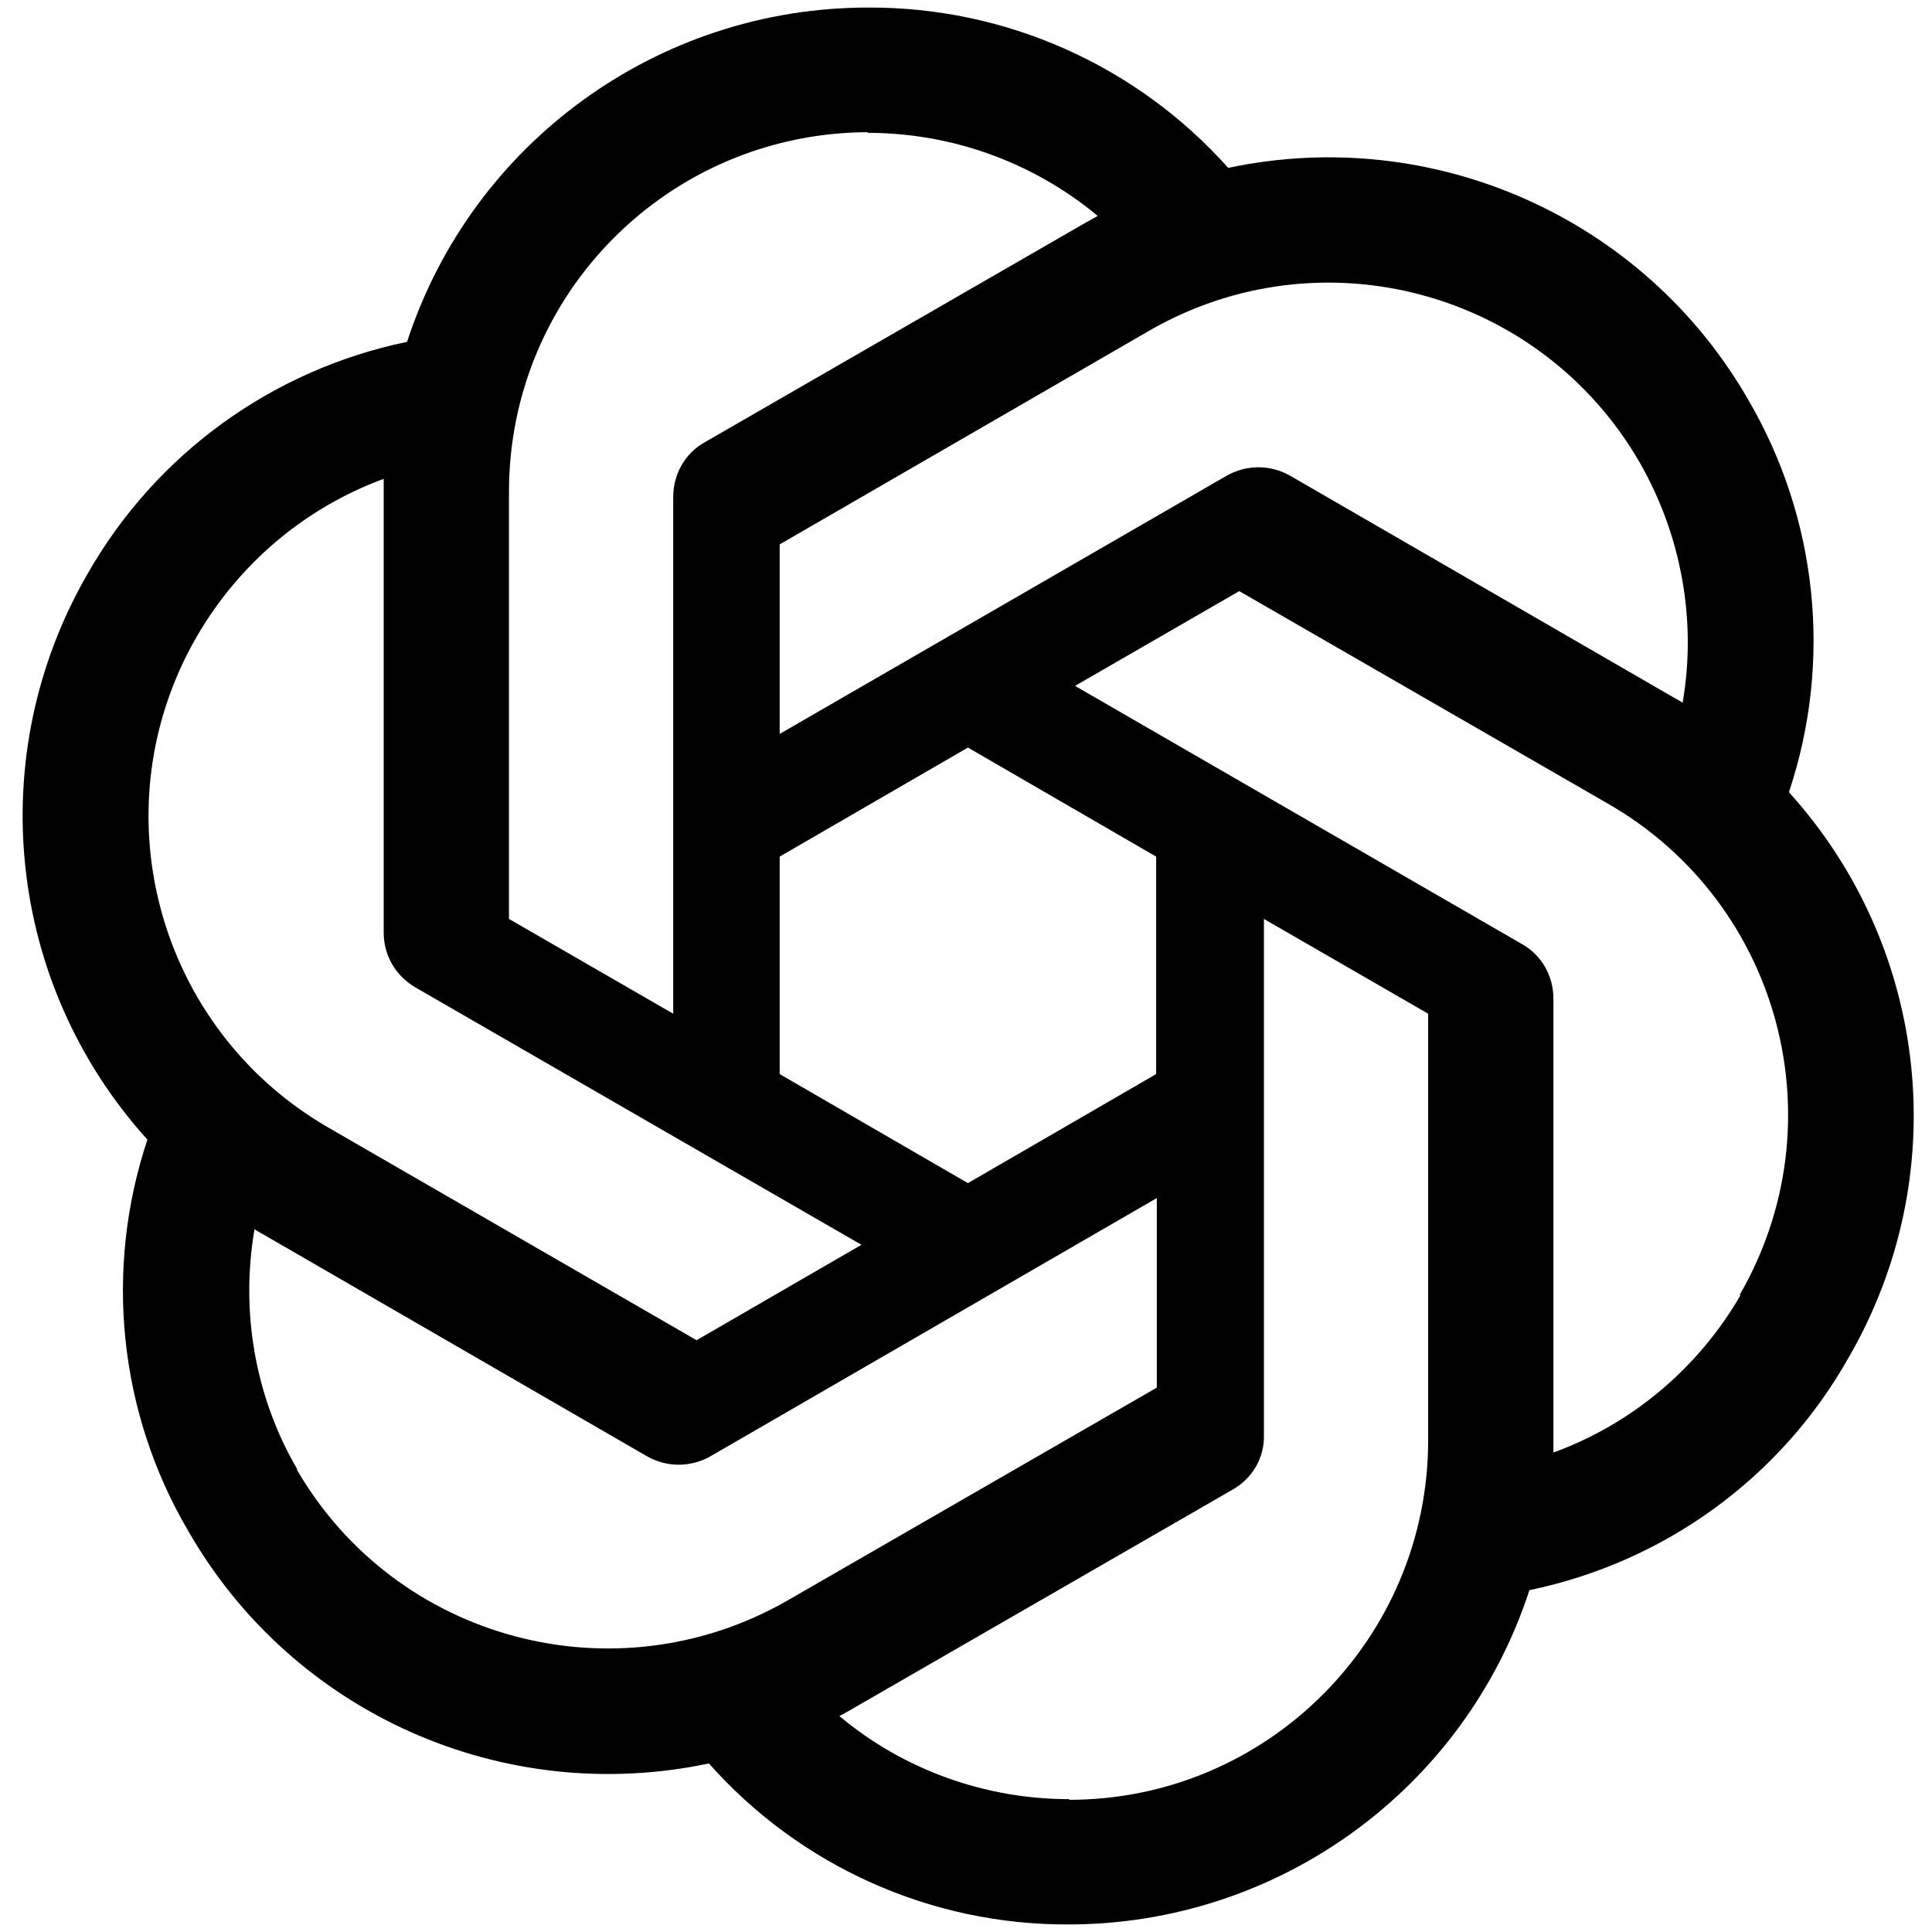
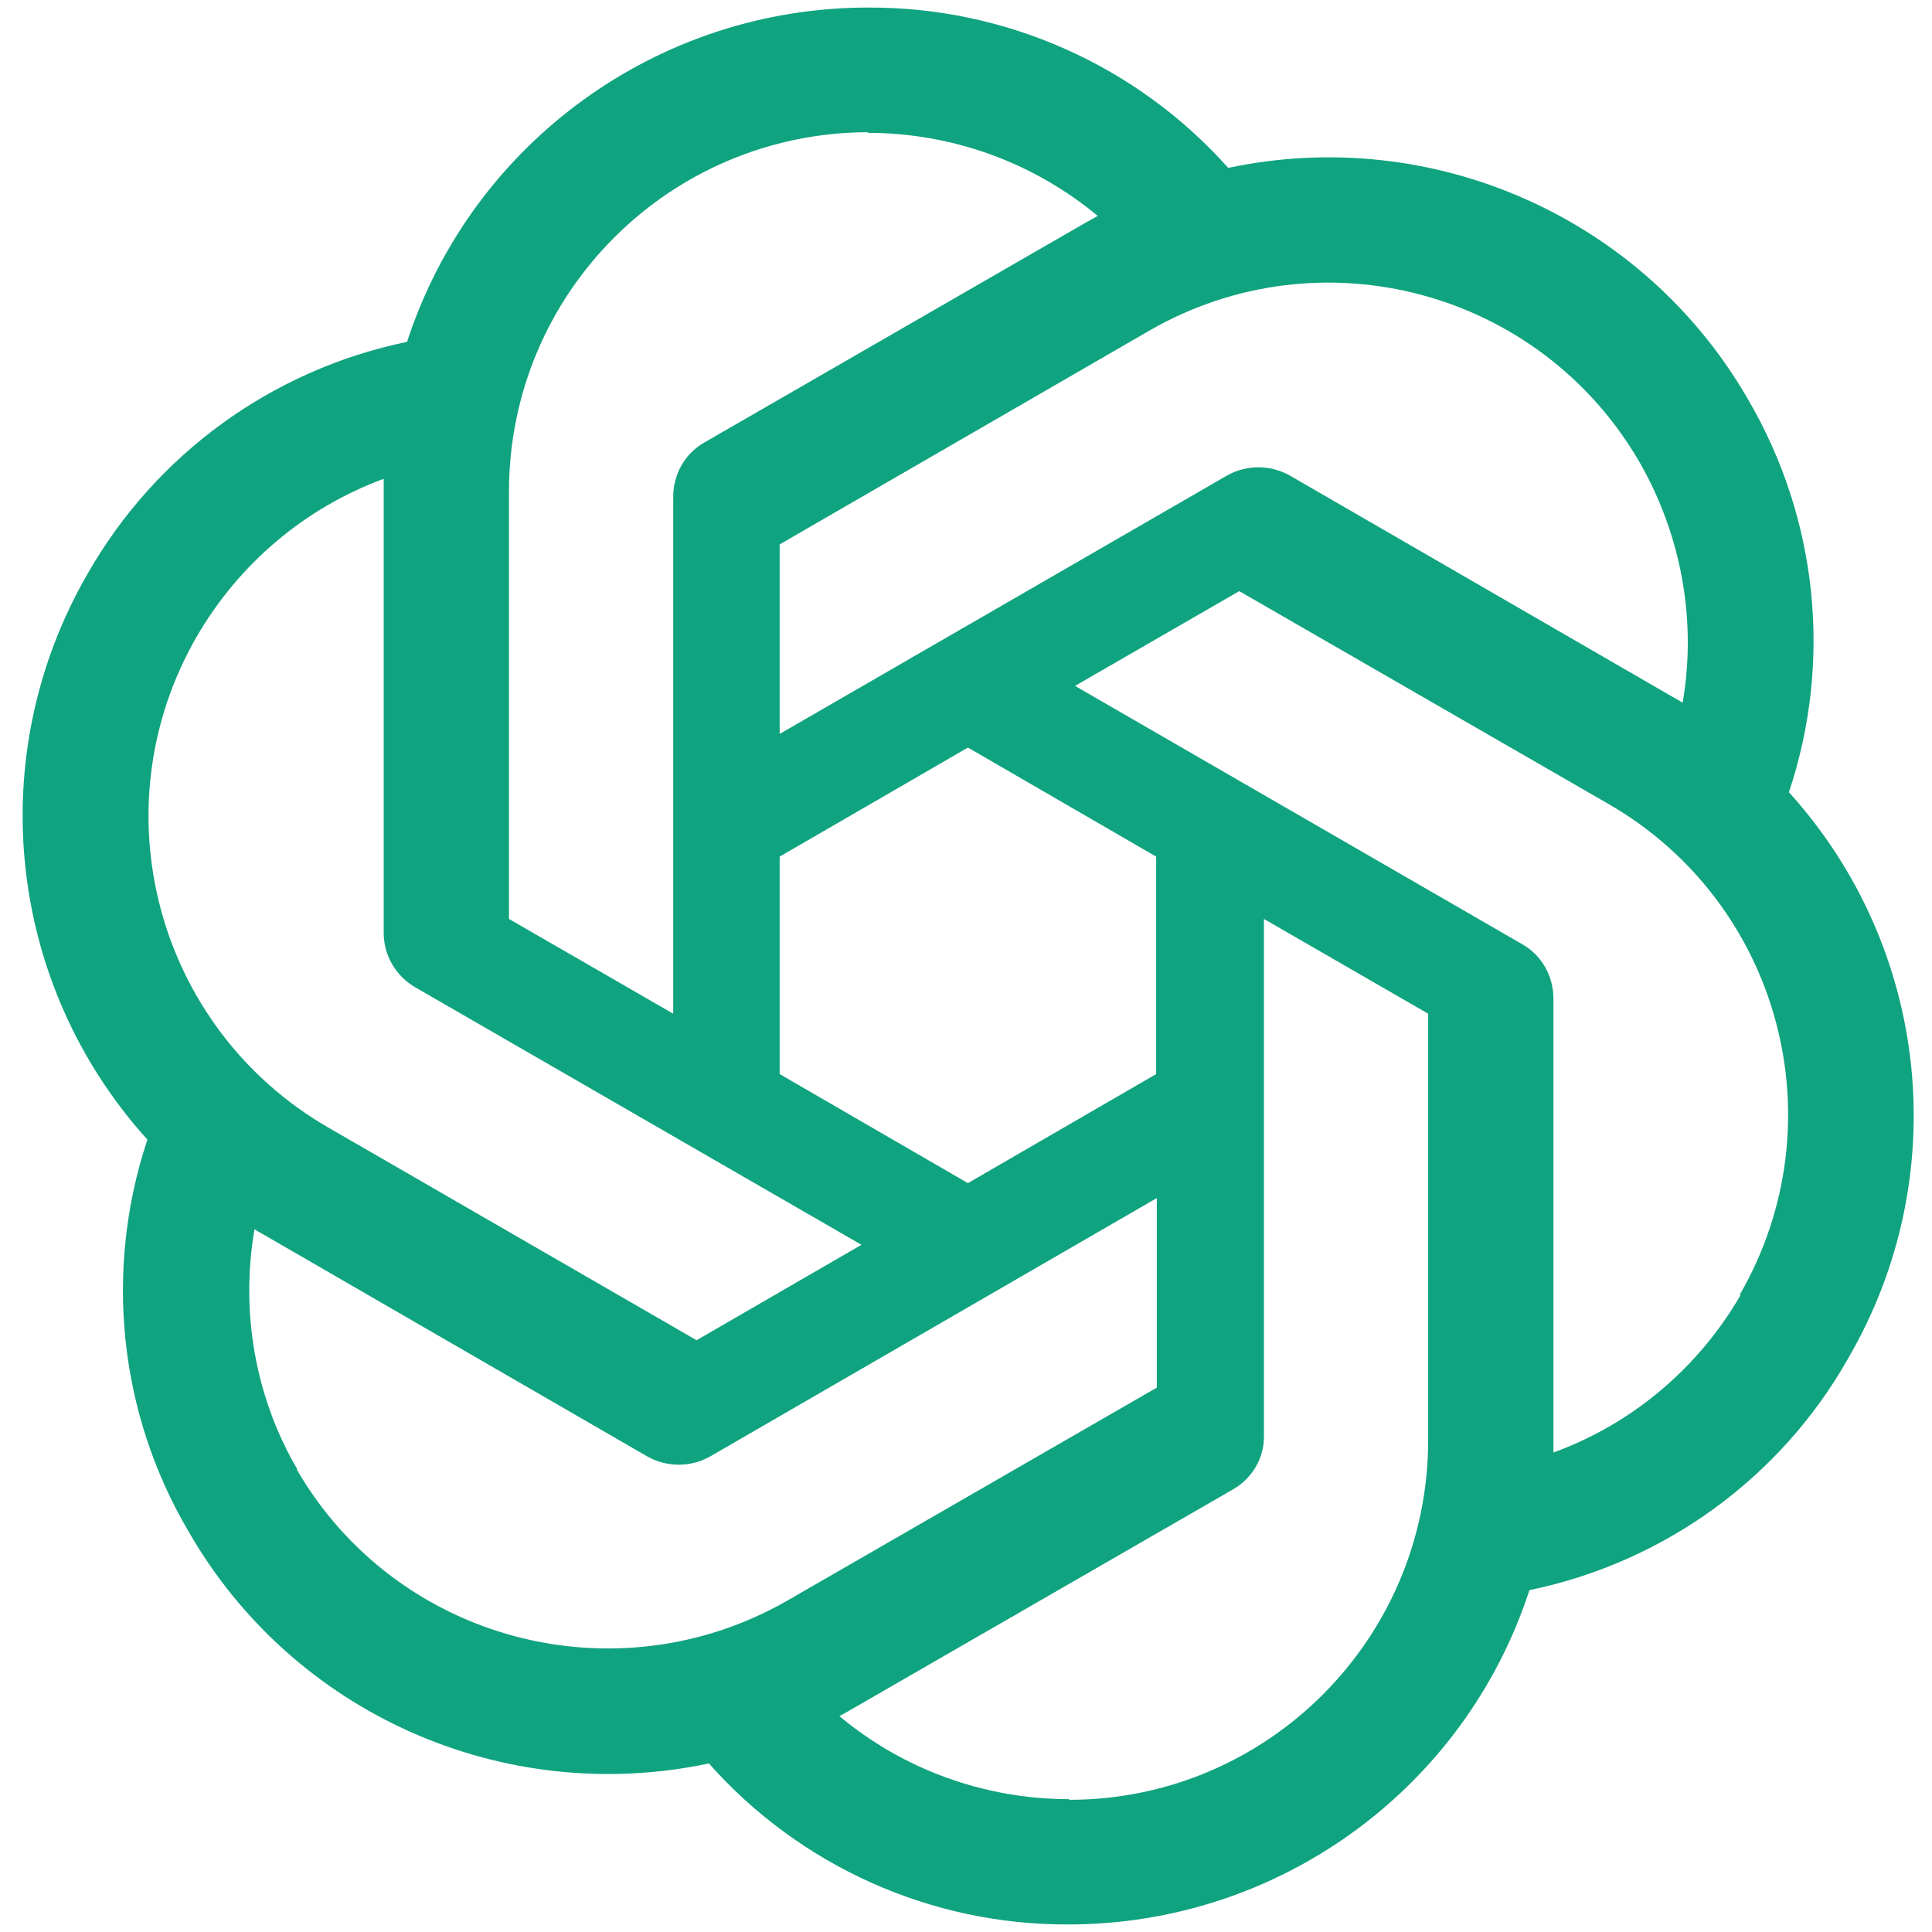
- <svg xmlns="http://www.w3.org/2000/svg" viewBox="0 0 512 512" fill-rule="evenodd" clip-rule="evenodd" stroke-linejoin="round" stroke-miterlimit="2">
+ <svg xmlns="http://www.w3.org/2000/svg" fill="#10A37F" viewBox="0 0 512 512" fill-rule="evenodd" clip-rule="evenodd" stroke-linejoin="round" stroke-miterlimit="2">
  <path d="M474.123 209.81c11.525-34.577 7.569-72.423-10.838-103.904-27.696-48.168-83.433-72.94-137.794-61.414a127.14 127.14 0 00-95.475-42.49c-55.564 0-104.936 35.781-122.139 88.593-35.781 7.397-66.574 29.76-84.637 61.414-27.868 48.167-21.503 108.72 15.826 150.007-11.525 34.578-7.569 72.424 10.838 103.733 27.696 48.34 83.433 73.111 137.966 61.585 24.084 27.18 58.833 42.835 95.303 42.663 55.564 0 104.936-35.782 122.139-88.594 35.782-7.397 66.574-29.76 84.465-61.413 28.04-48.168 21.676-108.722-15.654-150.008v-.172zm-39.567-87.218c11.01 19.267 15.139 41.803 11.354 63.65-.688-.516-2.064-1.204-2.924-1.72l-101.152-58.49a16.965 16.965 0 00-16.687 0L206.621 194.5v-50.232l97.883-56.597c45.587-26.32 103.732-10.666 130.052 34.921zm-227.935 104.42l49.888-28.9 49.887 28.9v57.63l-49.887 28.9-49.888-28.9v-57.63zm23.223-191.81c22.364 0 43.867 7.742 61.07 22.02-.688.344-2.064 1.204-3.097 1.72L186.666 117.26c-5.161 2.925-8.258 8.43-8.258 14.45v136.934l-43.523-25.116V130.333c0-52.64 42.491-95.13 95.131-95.302l-.172.172zM52.14 168.697c11.182-19.268 28.557-34.062 49.544-41.803V247.14c0 6.02 3.097 11.354 8.258 14.45l118.354 68.295-43.695 25.288-97.711-56.425c-45.415-26.32-61.07-84.465-34.75-130.052zm26.665 220.71c-11.182-19.095-15.139-41.802-11.354-63.65.688.516 2.064 1.204 2.924 1.72l101.152 58.49a16.965 16.965 0 0016.687 0l118.354-68.467v50.232l-97.883 56.425c-45.587 26.148-103.732 10.665-130.052-34.75h.172zm204.54 87.39c-22.192 0-43.867-7.741-60.898-22.02a62.439 62.439 0 003.097-1.72l101.152-58.317c5.16-2.924 8.429-8.43 8.257-14.45V243.527l43.523 25.116v113.022c0 52.64-42.663 95.303-95.131 95.303v-.172zM461.22 343.303c-11.182 19.267-28.729 34.061-49.544 41.63V264.687c0-6.021-3.097-11.526-8.257-14.45L284.893 181.77l43.523-25.116 97.883 56.424c45.587 26.32 61.07 84.466 34.75 130.053l.172.172z" fill-rule="nonzero" />
</svg>
